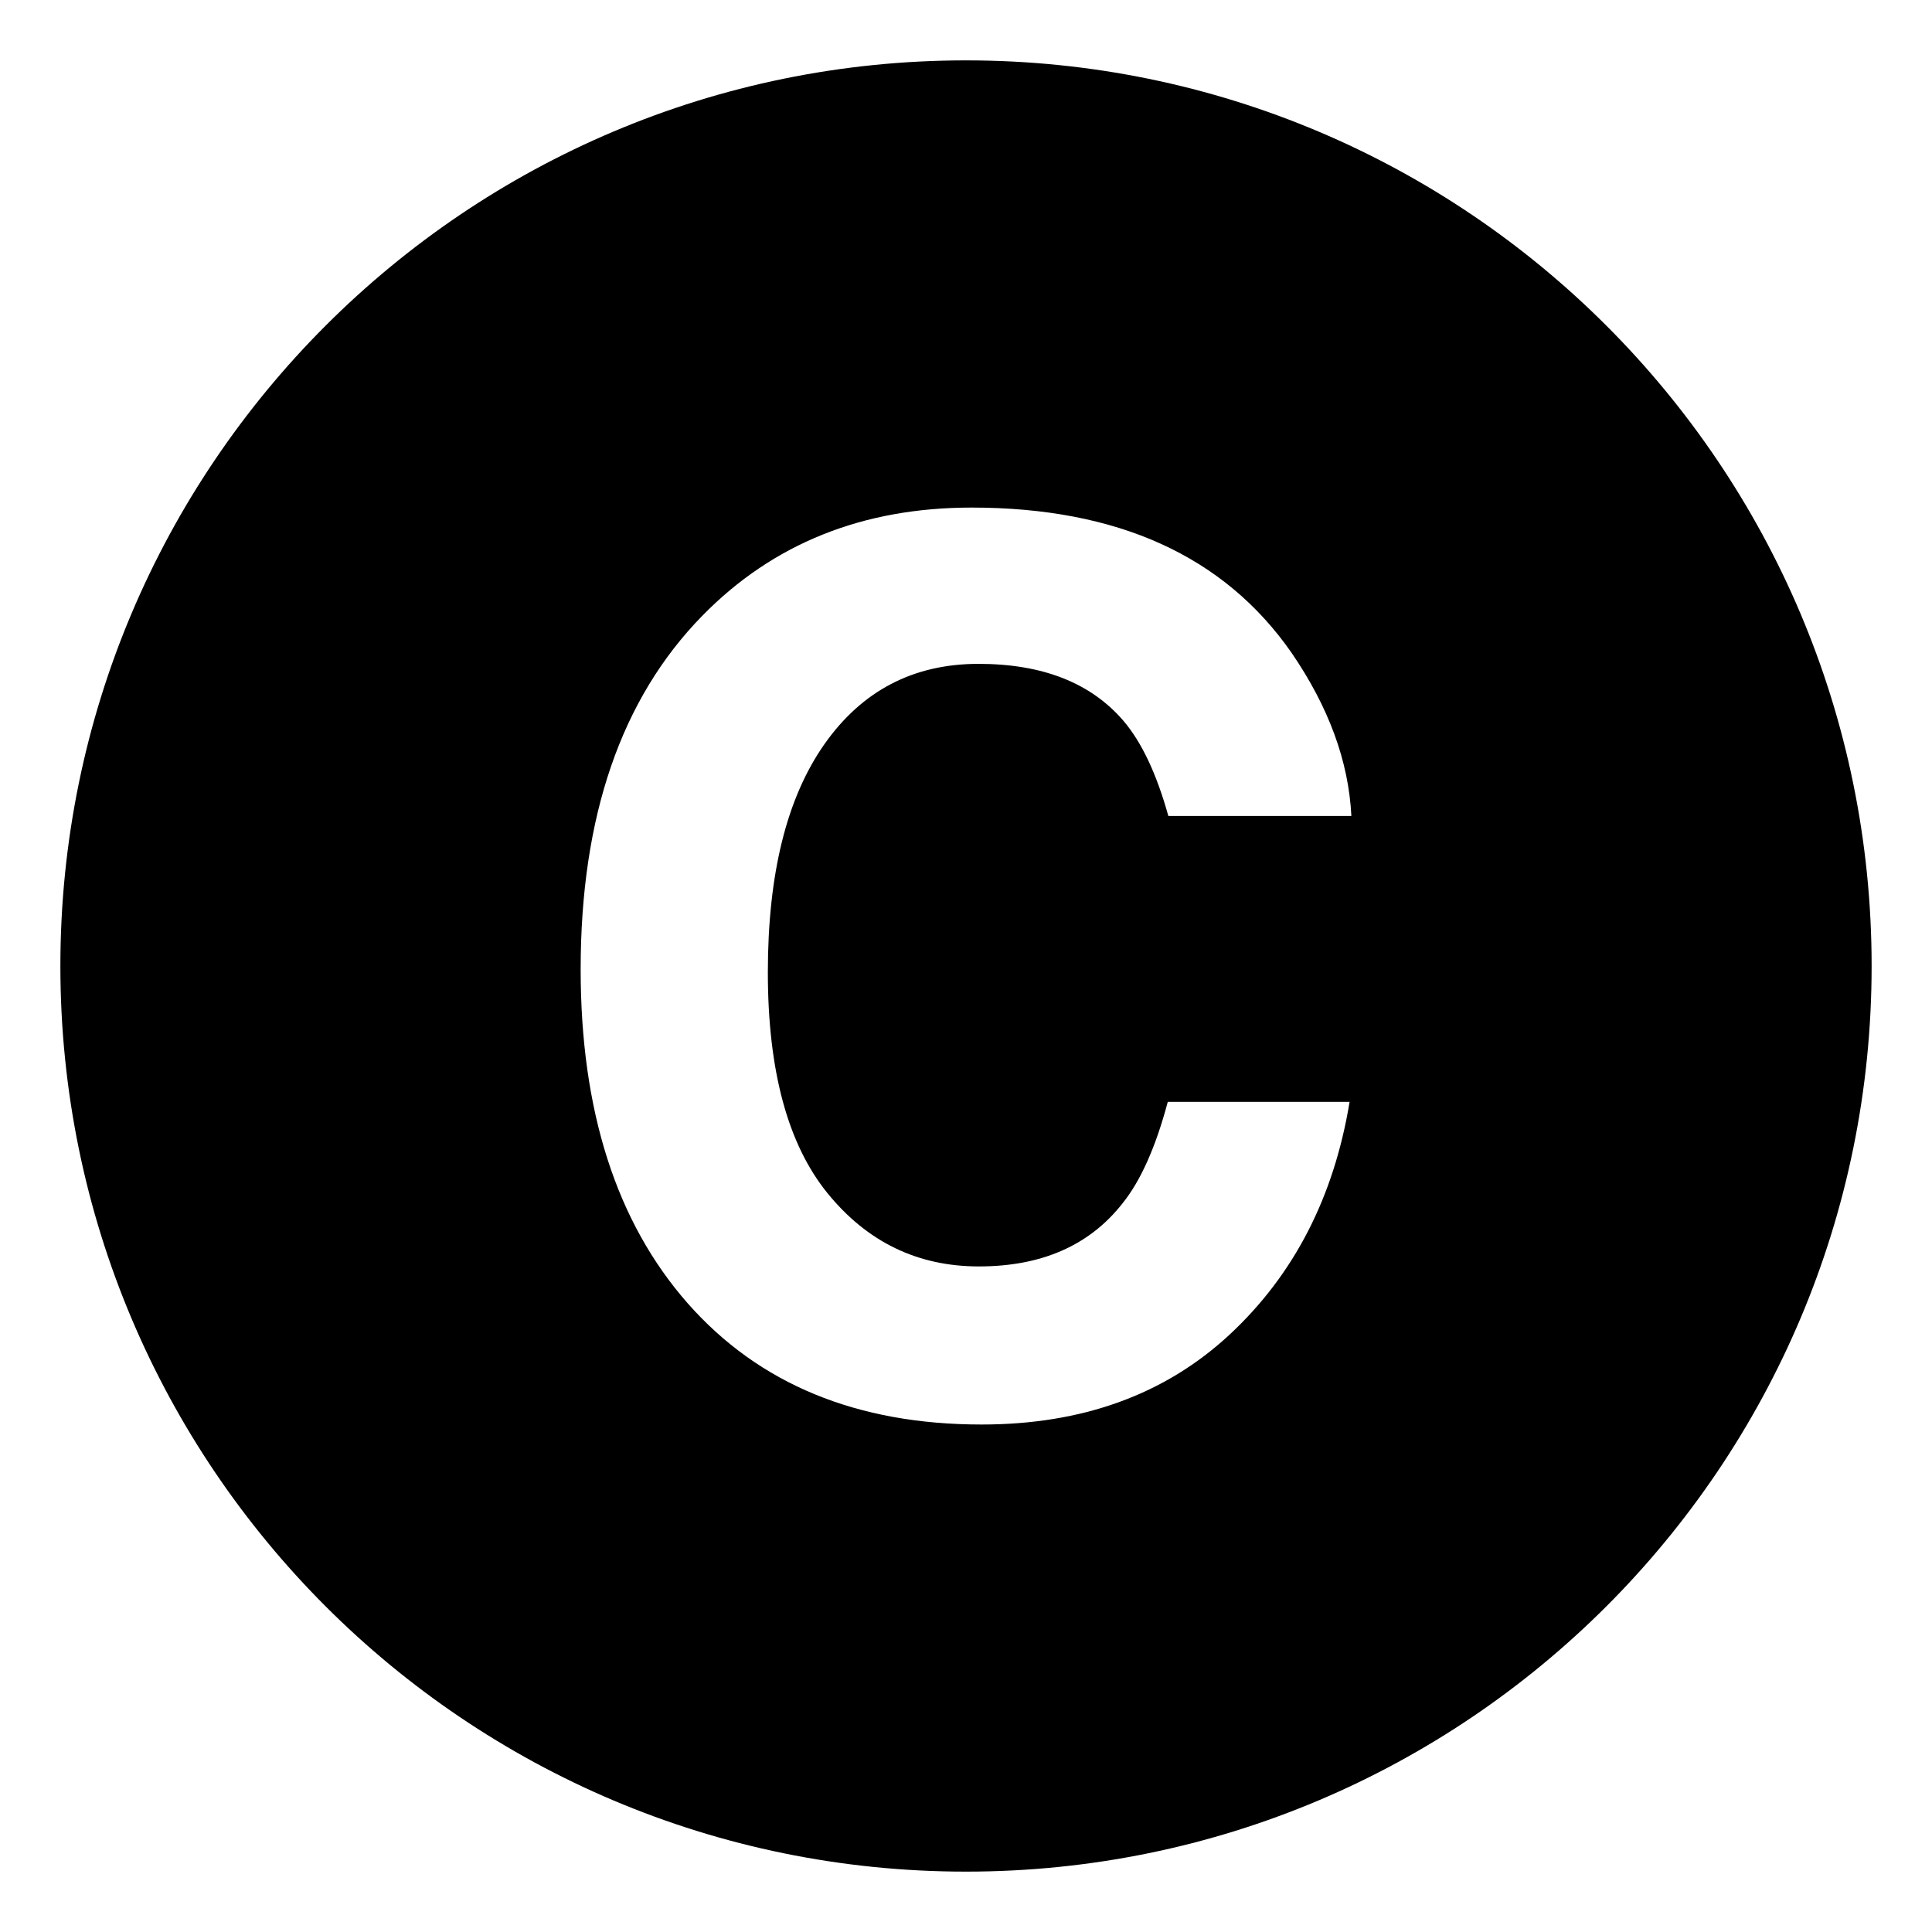
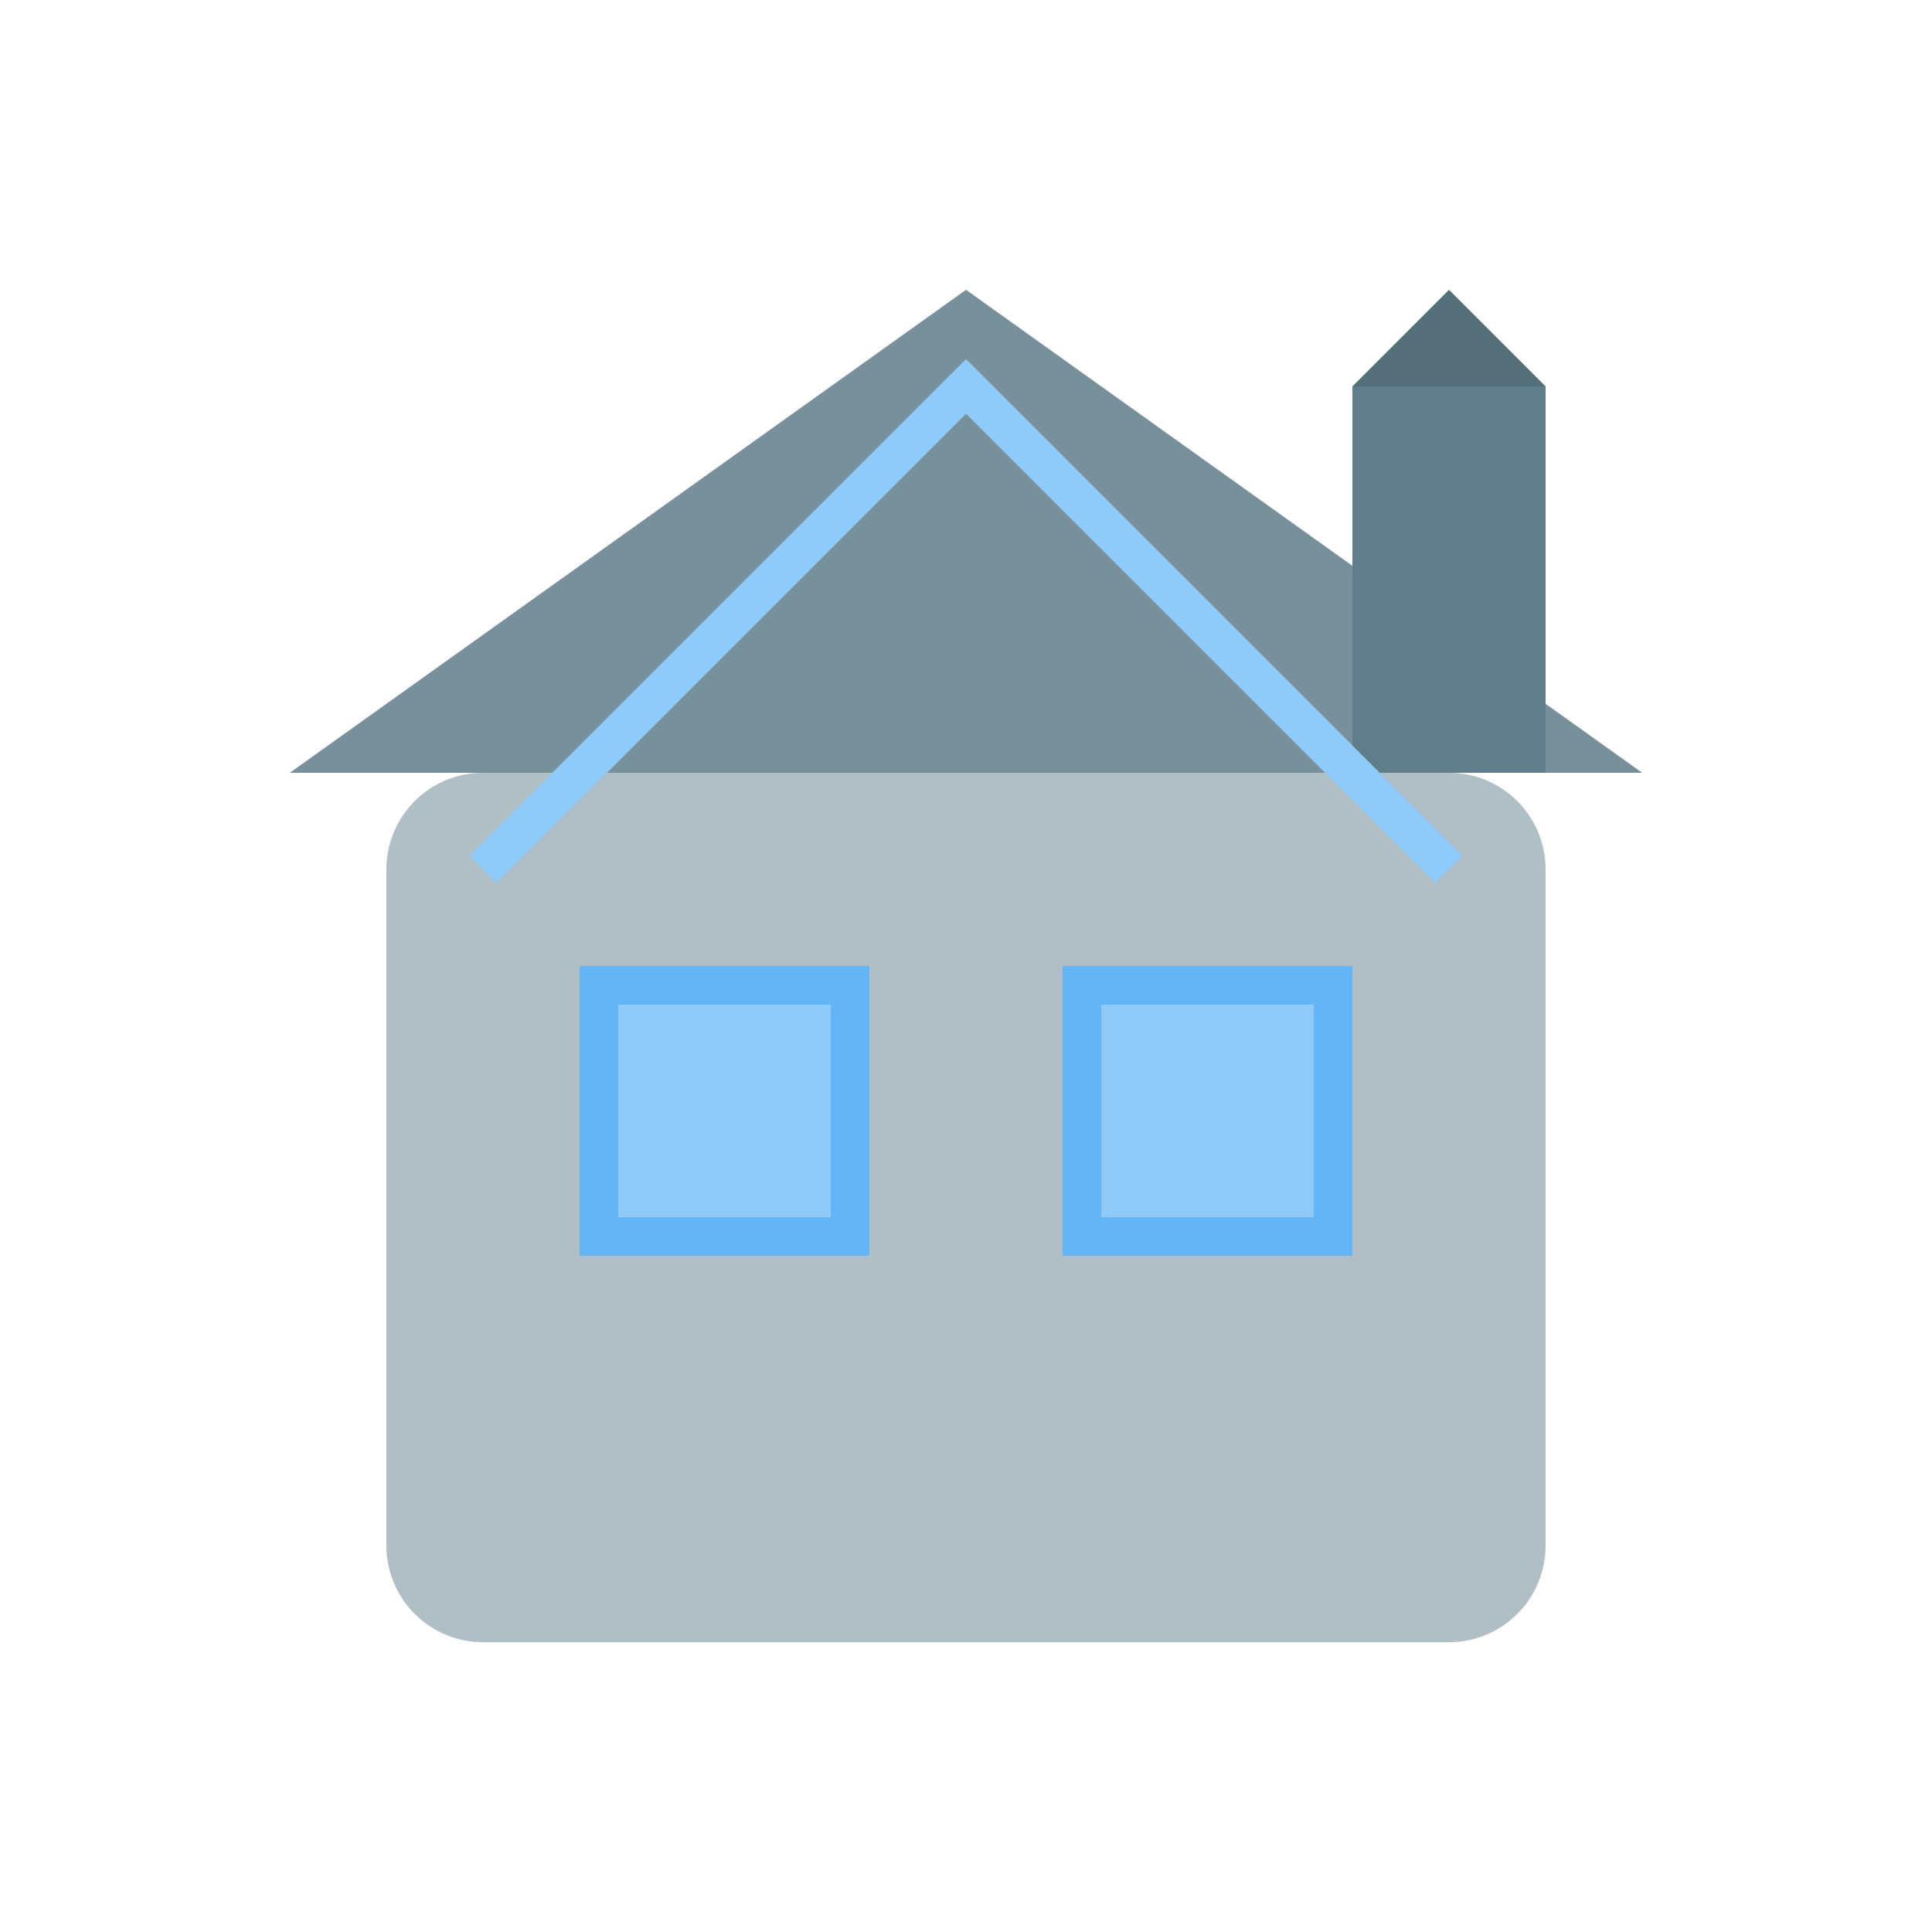
- <svg xmlns="http://www.w3.org/2000/svg" width="800px" height="800px" viewBox="0 0 64 64" aria-hidden="true" role="img" class="iconify iconify--emojione-monotone" preserveAspectRatio="xMidYMid meet">
-   <path d="M32 2C15.432 2 2 15.432 2 32s13.432 30 30 30s30-13.432 30-30S48.568 2 32 2m-4.592 37.521c1.316 1.621 2.988 2.431 5.018 2.431c2.078 0 3.664-.695 4.756-2.086c.604-.748 1.104-1.87 1.502-3.366h6.023c-.52 3.163-1.848 5.735-3.982 7.717c-2.137 1.981-4.871 2.972-8.209 2.972c-4.129 0-7.375-1.338-9.736-4.016c-2.363-2.689-3.545-6.378-3.545-11.063c0-5.066 1.344-8.971 4.031-11.713c2.338-2.389 5.311-3.583 8.92-3.583c4.83 0 8.361 1.601 10.594 4.804c1.234 1.798 1.896 3.602 1.986 5.413h-6.063c-.387-1.392-.881-2.44-1.484-3.149c-1.08-1.26-2.682-1.891-4.803-1.891c-2.16 0-3.863.89-5.111 2.668c-1.246 1.778-1.869 4.295-1.869 7.549c0 3.254.658 5.691 1.972 7.313" fill="#000000" />
+ <svg xmlns="http://www.w3.org/2000/svg" width="100" height="100" viewBox="0 0 100 100">
+   <rect x="20" y="40" width="60" height="45" fill="#b0bec5" rx="5" />
+   <path d="M 15 40 L 50 15 L 85 40 Z" fill="#78909c" />
+   <rect x="70" y="20" width="10" height="20" fill="#607d8b" />
+   <path d="M 70 20 L 75 15 L 80 20 Z" fill="#546e7a" />
+   <rect x="30" y="50" width="15" height="15" fill="#64b5f6" />
+   <rect x="55" y="50" width="15" height="15" fill="#64b5f6" />
+   <rect x="32" y="52" width="11" height="11" fill="#90caf9" />
+   <rect x="57" y="52" width="11" height="11" fill="#90caf9" />
+   <path d="M 25 45 L 50 20 L 75 45" fill="none" stroke="#90caf9" stroke-width="2" />
</svg>
